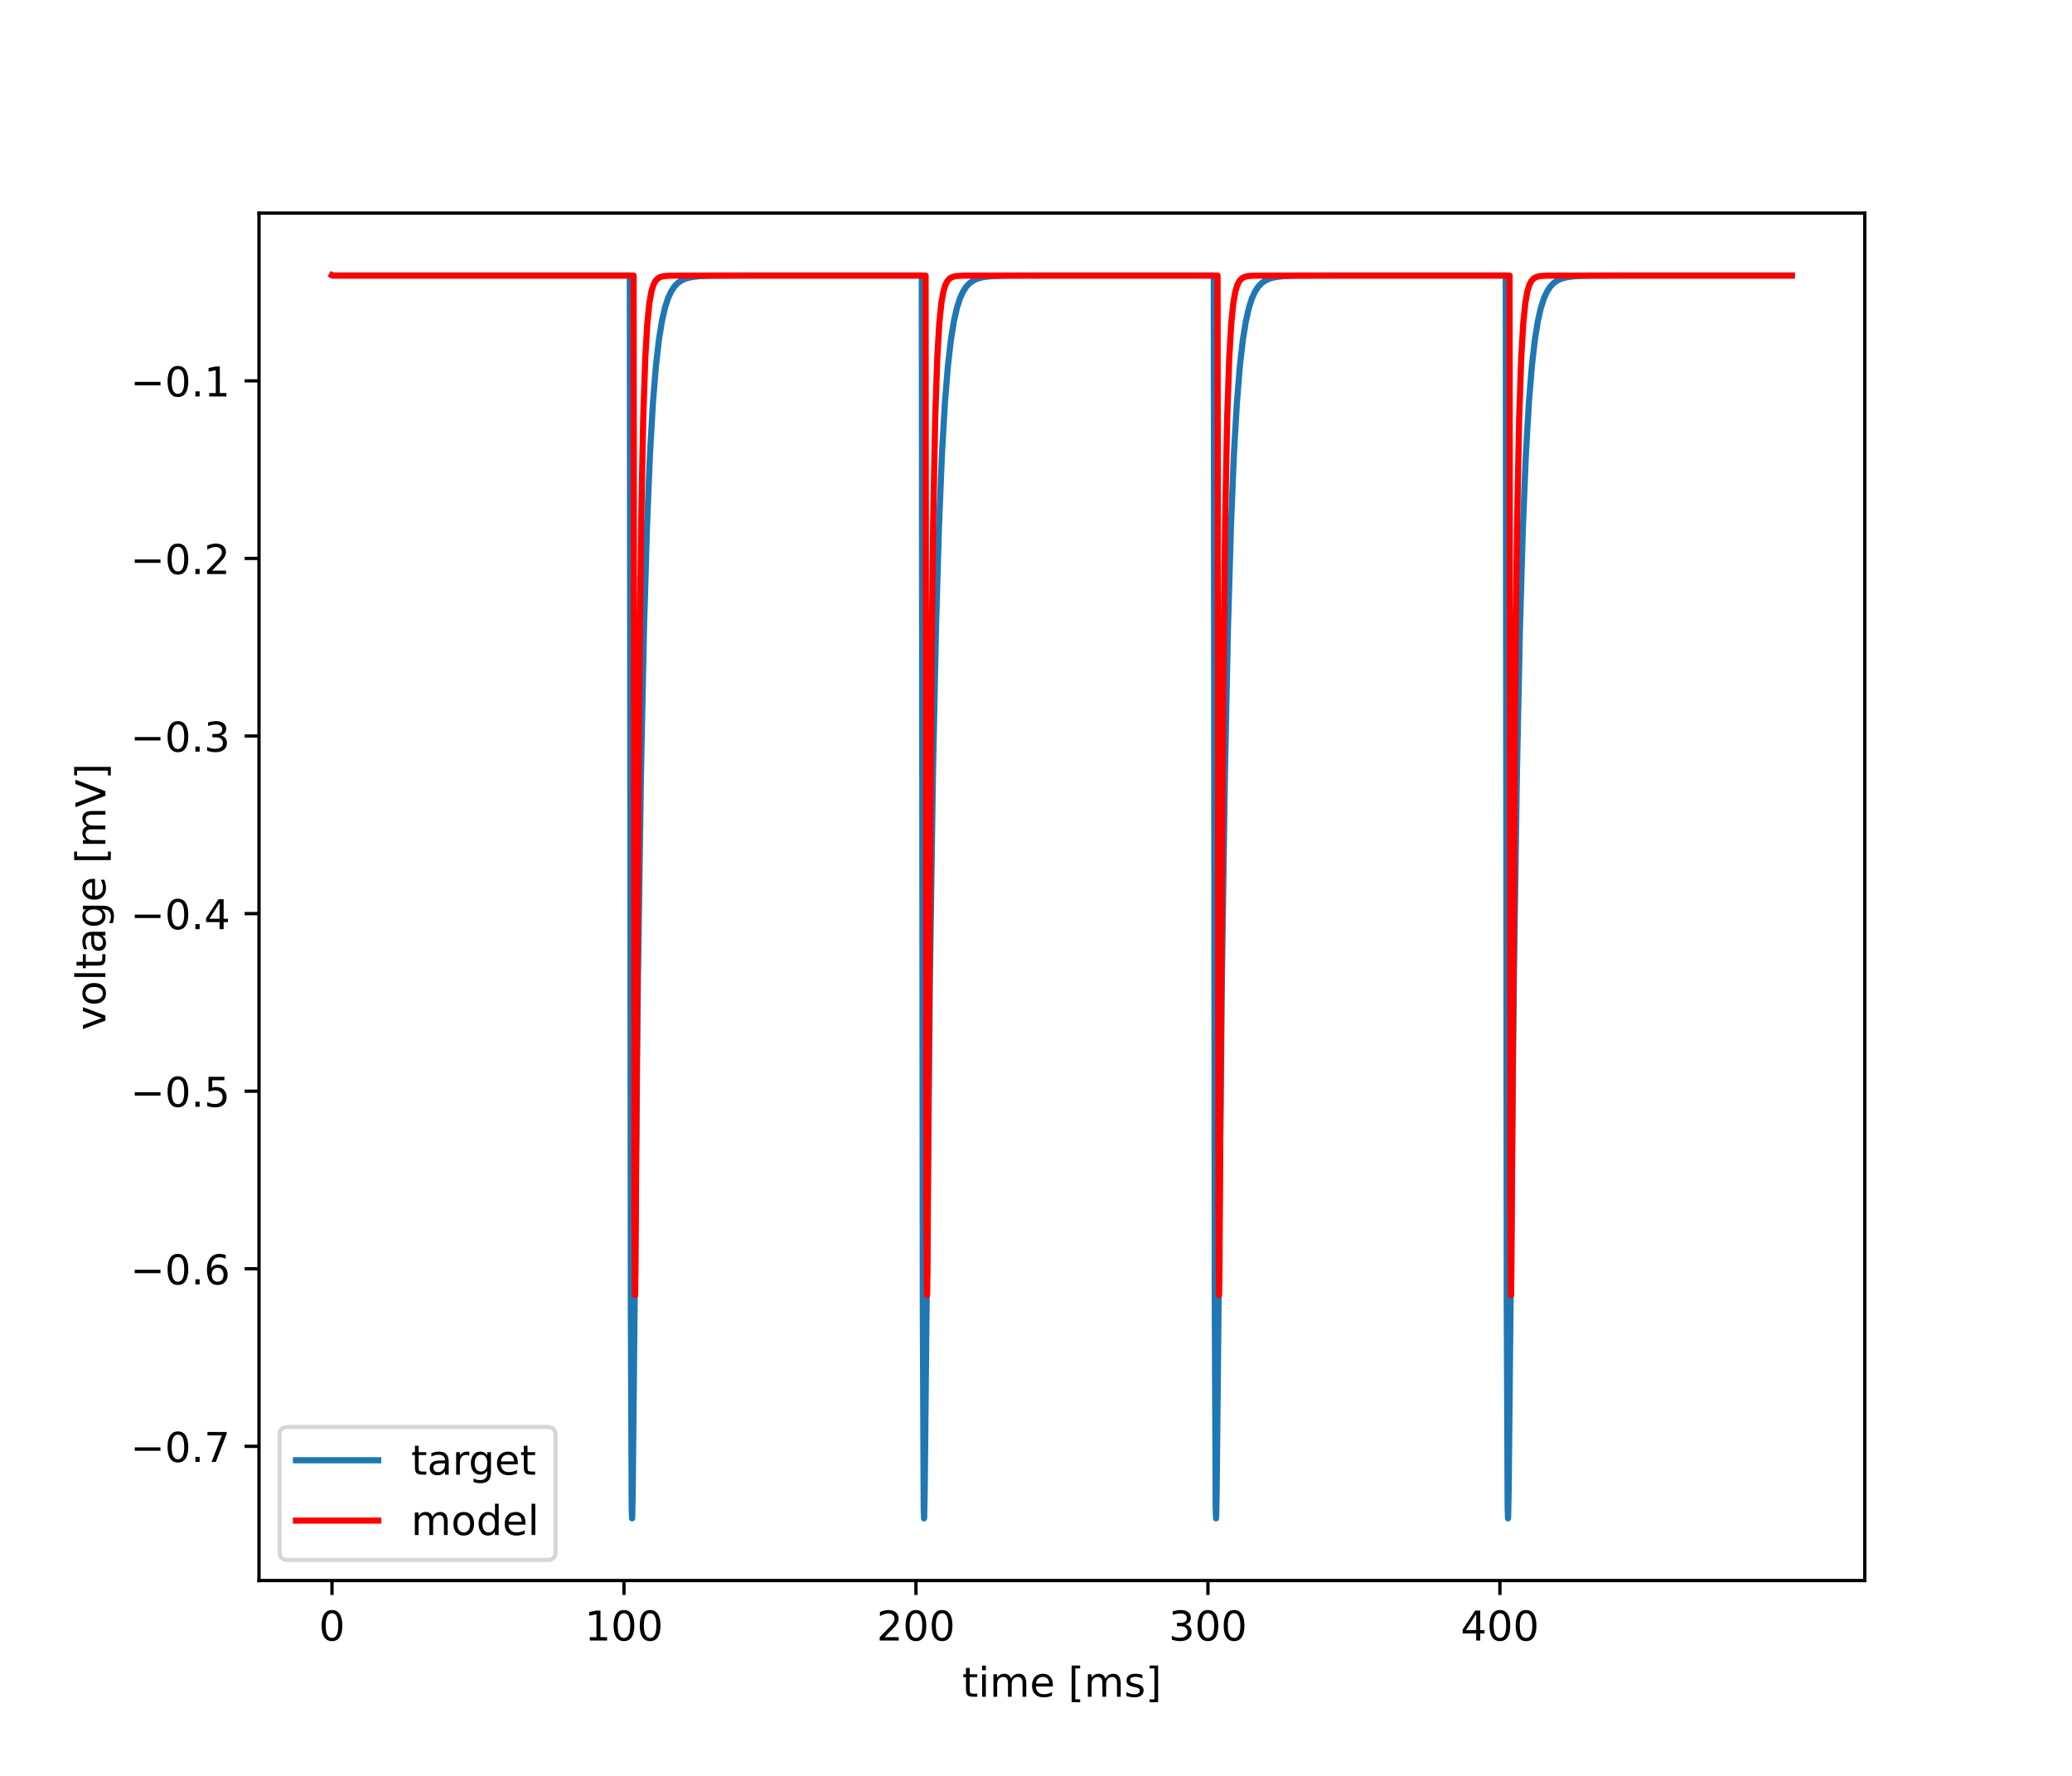
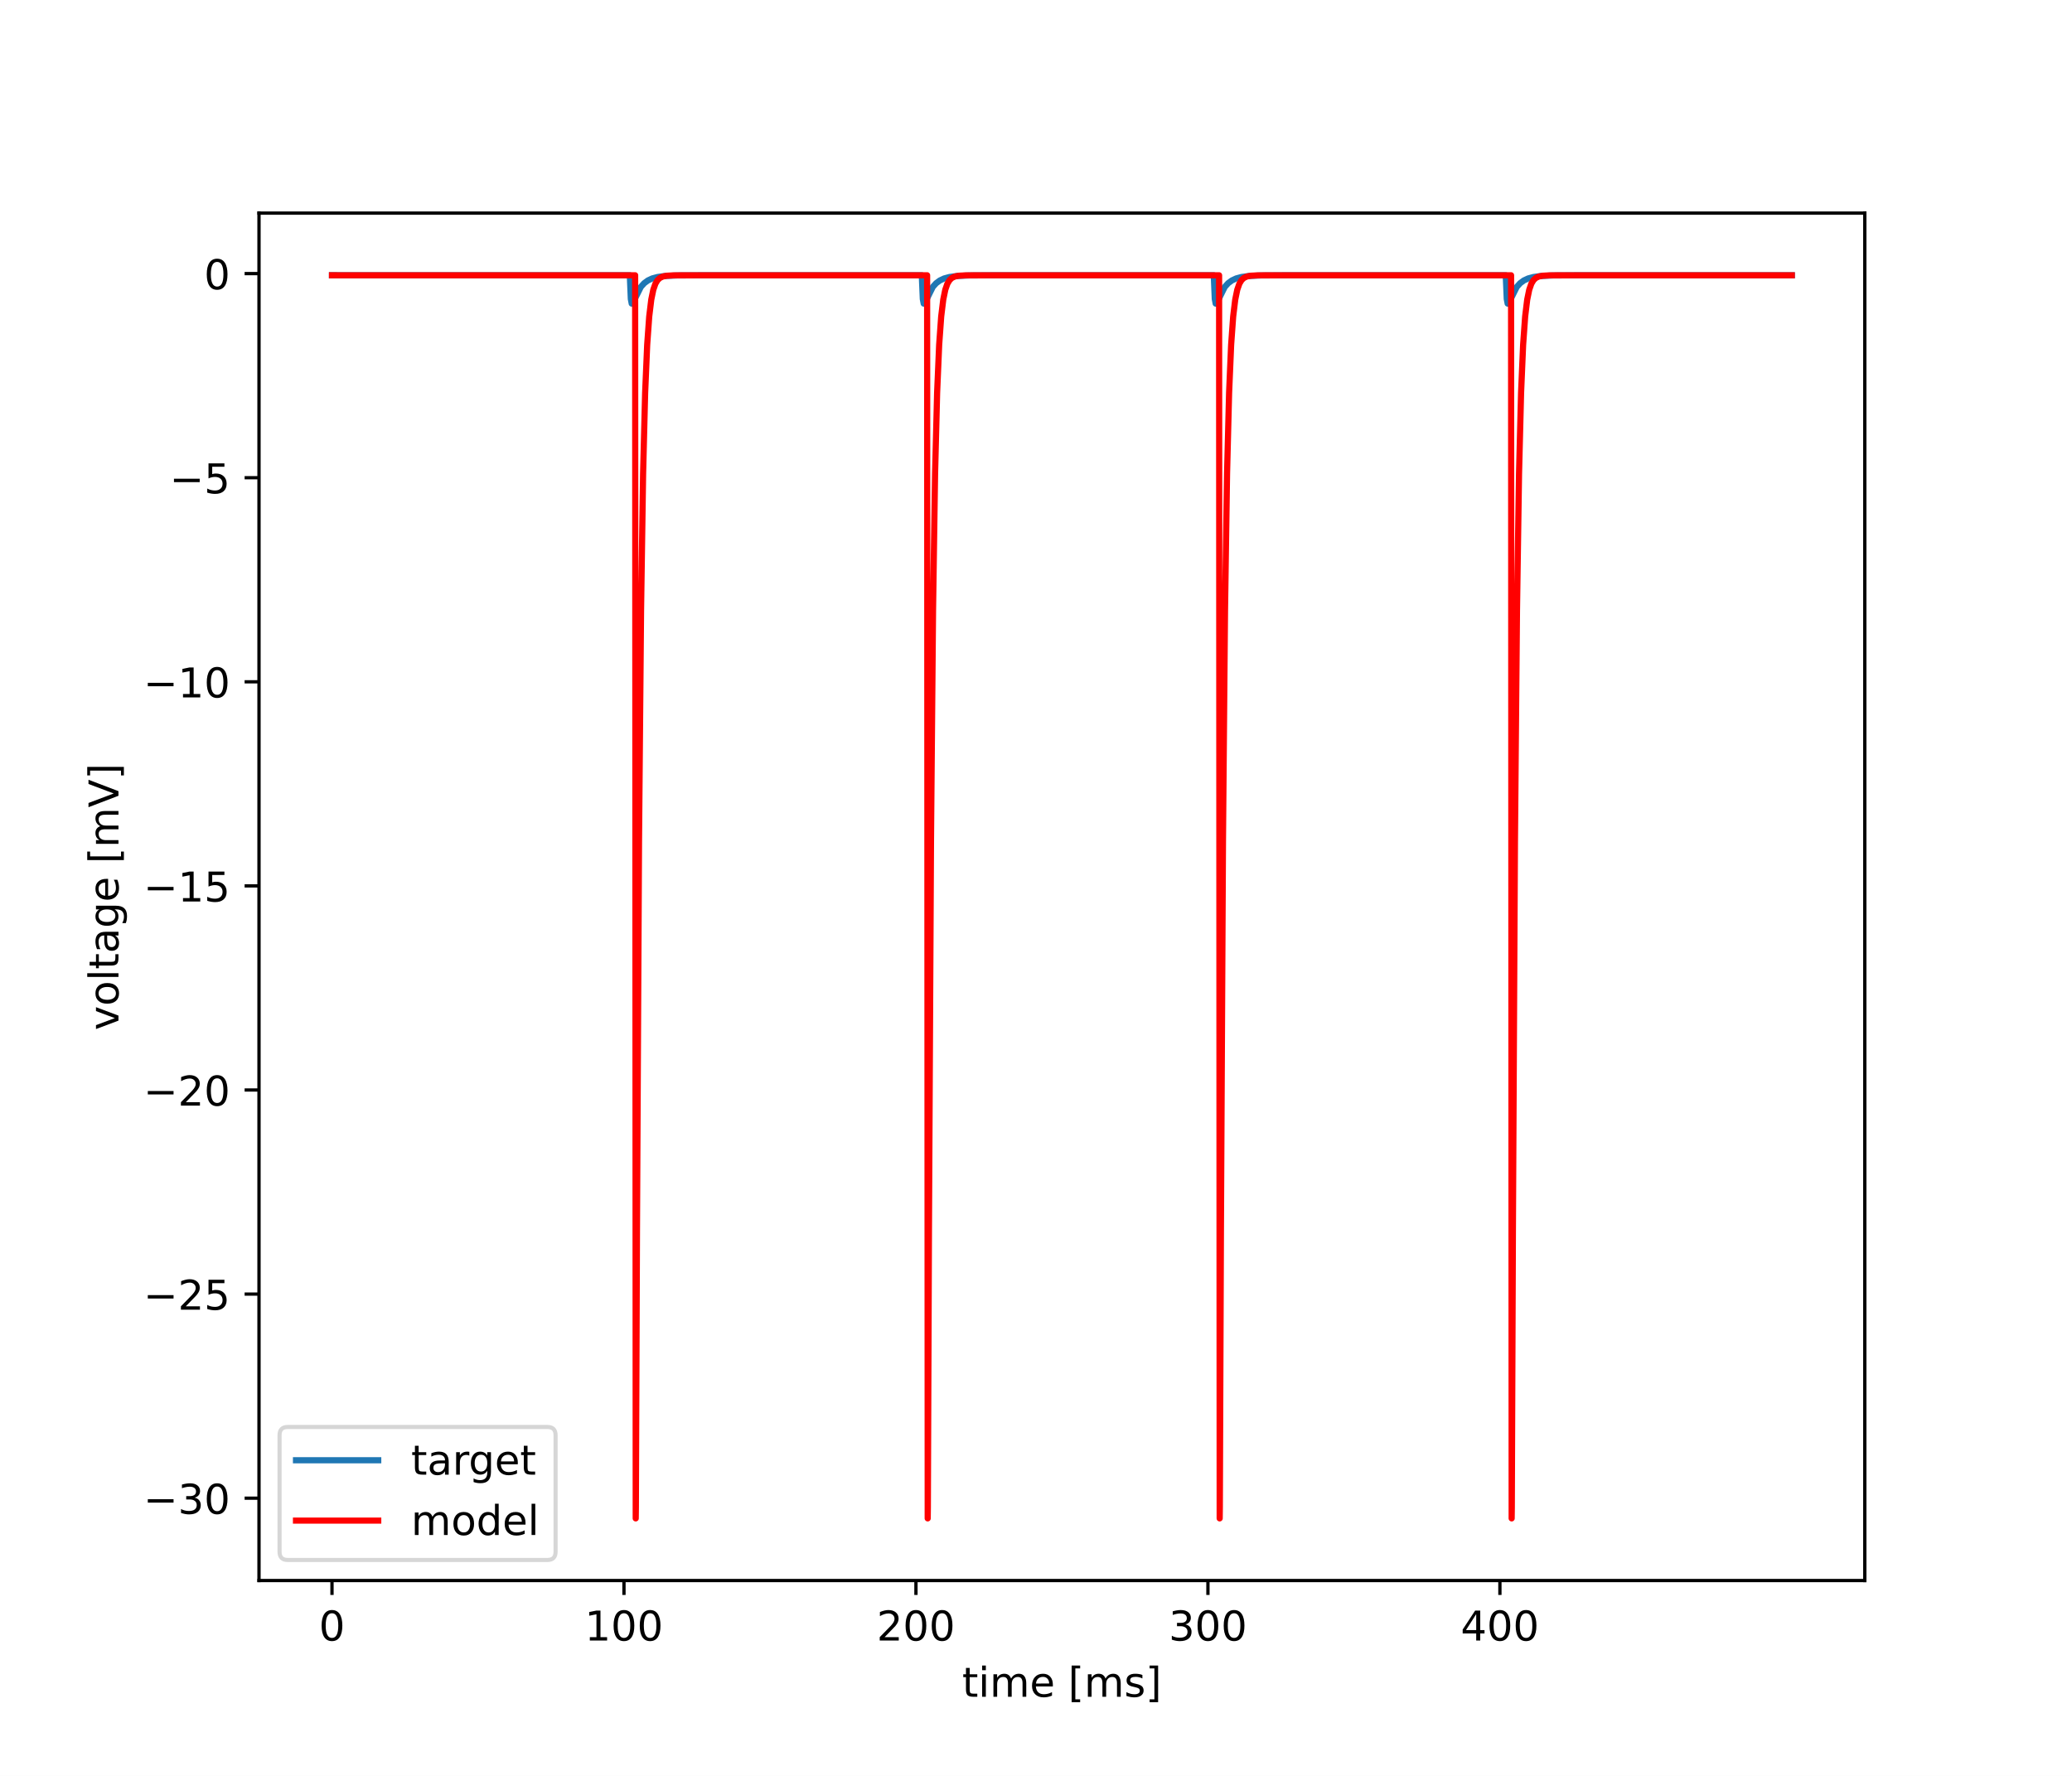
<svg xmlns="http://www.w3.org/2000/svg" xmlns:xlink="http://www.w3.org/1999/xlink" height="432pt" version="1.1" viewBox="0 0 504 432" width="504pt">
  <defs>
    <style type="text/css">
*{stroke-linecap:butt;stroke-linejoin:round;}
  </style>
  </defs>
  <g id="figure_1">
    <g id="patch_1">
      <path d="M 0 432  L 504 432  L 504 0  L 0 0  z " style="fill:#ffffff;" />
    </g>
    <g id="axes_1">
      <g id="patch_2">
        <path d="M 63 384.48  L 453.6 384.48  L 453.6 51.84  L 63 51.84  z " style="fill:#ffffff;" />
      </g>
      <g id="matplotlib.axis_1">
        <g id="xtick_1">
          <g id="line2d_1">
            <defs>
-               <path d="M 0 0  L 0 3.5  " id="m116a6a480e" style="stroke:#000000;stroke-width:0.8;" />
-             </defs>
-             <g>
-               <use style="stroke:#000000;stroke-width:0.8;" x="80.755" xlink:href="#m116a6a480e" y="384.48" />
+               <path d="M 0 0  L 0 3.5  " id="m60852a3cd2" style="stroke:#000000;stroke-width:0.8;" />
+             </defs>
+             <g>
+               <use style="stroke:#000000;stroke-width:0.8;" x="80.755" xlink:href="#m60852a3cd2" y="384.48" />
            </g>
          </g>
          <g id="text_1">
            <defs>
              <path d="M 31.781 66.406  Q 24.172 66.406 20.328 58.906  Q 16.5 51.422 16.5 36.375  Q 16.5 21.391 20.328 13.891  Q 24.172 6.391 31.781 6.391  Q 39.453 6.391 43.281 13.891  Q 47.125 21.391 47.125 36.375  Q 47.125 51.422 43.281 58.906  Q 39.453 66.406 31.781 66.406  z M 31.781 74.219  Q 44.047 74.219 50.516 64.516  Q 56.984 54.828 56.984 36.375  Q 56.984 17.969 50.516 8.266  Q 44.047 -1.422 31.781 -1.422  Q 19.531 -1.422 13.062 8.266  Q 6.594 17.969 6.594 36.375  Q 6.594 54.828 13.062 64.516  Q 19.531 74.219 31.781 74.219  z " id="DejaVuSans-48" />
            </defs>
            <g transform="translate(77.5733 399.0784)scale(0.1 -0.1)">
              <use xlink:href="#DejaVuSans-48" />
            </g>
          </g>
        </g>
        <g id="xtick_2">
          <g id="line2d_2">
            <g>
-               <use style="stroke:#000000;stroke-width:0.8;" x="151.776" xlink:href="#m116a6a480e" y="384.48" />
+               <use style="stroke:#000000;stroke-width:0.8;" x="151.776" xlink:href="#m60852a3cd2" y="384.48" />
            </g>
          </g>
          <g id="text_2">
            <defs>
              <path d="M 12.406 8.297  L 28.516 8.297  L 28.516 63.922  L 10.984 60.406  L 10.984 69.391  L 28.422 72.906  L 38.281 72.906  L 38.281 8.297  L 54.391 8.297  L 54.391 0  L 12.406 0  z " id="DejaVuSans-49" />
            </defs>
            <g transform="translate(142.2325 399.0784)scale(0.1 -0.1)">
              <use xlink:href="#DejaVuSans-49" />
              <use x="63.623" xlink:href="#DejaVuSans-48" />
              <use x="127.246" xlink:href="#DejaVuSans-48" />
            </g>
          </g>
        </g>
        <g id="xtick_3">
          <g id="line2d_3">
            <g>
-               <use style="stroke:#000000;stroke-width:0.8;" x="222.798" xlink:href="#m116a6a480e" y="384.48" />
+               <use style="stroke:#000000;stroke-width:0.8;" x="222.798" xlink:href="#m60852a3cd2" y="384.48" />
            </g>
          </g>
          <g id="text_3">
            <defs>
              <path d="M 19.188 8.297  L 53.609 8.297  L 53.609 0  L 7.328 0  L 7.328 8.297  Q 12.938 14.109 22.625 23.891  Q 32.328 33.688 34.812 36.531  Q 39.547 41.844 41.422 45.531  Q 43.312 49.219 43.312 52.781  Q 43.312 58.594 39.234 62.25  Q 35.156 65.922 28.609 65.922  Q 23.969 65.922 18.812 64.312  Q 13.672 62.703 7.812 59.422  L 7.812 69.391  Q 13.766 71.781 18.938 73  Q 24.125 74.219 28.422 74.219  Q 39.75 74.219 46.484 68.547  Q 53.219 62.891 53.219 53.422  Q 53.219 48.922 51.531 44.891  Q 49.859 40.875 45.406 35.406  Q 44.188 33.984 37.641 27.219  Q 31.109 20.453 19.188 8.297  z " id="DejaVuSans-50" />
            </defs>
            <g transform="translate(213.2543 399.0784)scale(0.1 -0.1)">
              <use xlink:href="#DejaVuSans-50" />
              <use x="63.623" xlink:href="#DejaVuSans-48" />
              <use x="127.246" xlink:href="#DejaVuSans-48" />
            </g>
          </g>
        </g>
        <g id="xtick_4">
          <g id="line2d_4">
            <g>
-               <use style="stroke:#000000;stroke-width:0.8;" x="293.82" xlink:href="#m116a6a480e" y="384.48" />
+               <use style="stroke:#000000;stroke-width:0.8;" x="293.82" xlink:href="#m60852a3cd2" y="384.48" />
            </g>
          </g>
          <g id="text_4">
            <defs>
              <path d="M 40.578 39.312  Q 47.656 37.797 51.625 33  Q 55.609 28.219 55.609 21.188  Q 55.609 10.406 48.188 4.484  Q 40.766 -1.422 27.094 -1.422  Q 22.516 -1.422 17.656 -0.516  Q 12.797 0.391 7.625 2.203  L 7.625 11.719  Q 11.719 9.328 16.594 8.109  Q 21.484 6.891 26.812 6.891  Q 36.078 6.891 40.938 10.547  Q 45.797 14.203 45.797 21.188  Q 45.797 27.641 41.281 31.266  Q 36.766 34.906 28.719 34.906  L 20.219 34.906  L 20.219 43.016  L 29.109 43.016  Q 36.375 43.016 40.234 45.922  Q 44.094 48.828 44.094 54.297  Q 44.094 59.906 40.109 62.906  Q 36.141 65.922 28.719 65.922  Q 24.656 65.922 20.016 65.031  Q 15.375 64.156 9.812 62.312  L 9.812 71.094  Q 15.438 72.656 20.344 73.438  Q 25.25 74.219 29.594 74.219  Q 40.828 74.219 47.359 69.109  Q 53.906 64.016 53.906 55.328  Q 53.906 49.266 50.438 45.094  Q 46.969 40.922 40.578 39.312  z " id="DejaVuSans-51" />
            </defs>
            <g transform="translate(284.276 399.0784)scale(0.1 -0.1)">
              <use xlink:href="#DejaVuSans-51" />
              <use x="63.623" xlink:href="#DejaVuSans-48" />
              <use x="127.246" xlink:href="#DejaVuSans-48" />
            </g>
          </g>
        </g>
        <g id="xtick_5">
          <g id="line2d_5">
            <g>
-               <use style="stroke:#000000;stroke-width:0.8;" x="364.841" xlink:href="#m116a6a480e" y="384.48" />
+               <use style="stroke:#000000;stroke-width:0.8;" x="364.841" xlink:href="#m60852a3cd2" y="384.48" />
            </g>
          </g>
          <g id="text_5">
            <defs>
              <path d="M 37.797 64.312  L 12.891 25.391  L 37.797 25.391  z M 35.203 72.906  L 47.609 72.906  L 47.609 25.391  L 58.016 25.391  L 58.016 17.188  L 47.609 17.188  L 47.609 0  L 37.797 0  L 37.797 17.188  L 4.891 17.188  L 4.891 26.703  z " id="DejaVuSans-52" />
            </defs>
            <g transform="translate(355.2977 399.0784)scale(0.1 -0.1)">
              <use xlink:href="#DejaVuSans-52" />
              <use x="63.623" xlink:href="#DejaVuSans-48" />
              <use x="127.246" xlink:href="#DejaVuSans-48" />
            </g>
          </g>
        </g>
        <g id="text_6">
          <defs>
            <path d="M 18.312 70.219  L 18.312 54.688  L 36.812 54.688  L 36.812 47.703  L 18.312 47.703  L 18.312 18.016  Q 18.312 11.328 20.141 9.422  Q 21.969 7.516 27.594 7.516  L 36.812 7.516  L 36.812 0  L 27.594 0  Q 17.188 0 13.234 3.875  Q 9.281 7.766 9.281 18.016  L 9.281 47.703  L 2.688 47.703  L 2.688 54.688  L 9.281 54.688  L 9.281 70.219  z " id="DejaVuSans-116" />
            <path d="M 9.422 54.688  L 18.406 54.688  L 18.406 0  L 9.422 0  z M 9.422 75.984  L 18.406 75.984  L 18.406 64.594  L 9.422 64.594  z " id="DejaVuSans-105" />
            <path d="M 52 44.188  Q 55.375 50.25 60.062 53.125  Q 64.75 56 71.094 56  Q 79.641 56 84.281 50.016  Q 88.922 44.047 88.922 33.016  L 88.922 0  L 79.891 0  L 79.891 32.719  Q 79.891 40.578 77.094 44.375  Q 74.312 48.188 68.609 48.188  Q 61.625 48.188 57.562 43.547  Q 53.516 38.922 53.516 30.906  L 53.516 0  L 44.484 0  L 44.484 32.719  Q 44.484 40.625 41.703 44.406  Q 38.922 48.188 33.109 48.188  Q 26.219 48.188 22.156 43.531  Q 18.109 38.875 18.109 30.906  L 18.109 0  L 9.078 0  L 9.078 54.688  L 18.109 54.688  L 18.109 46.188  Q 21.188 51.219 25.484 53.609  Q 29.781 56 35.688 56  Q 41.656 56 45.828 52.969  Q 50 49.953 52 44.188  z " id="DejaVuSans-109" />
            <path d="M 56.203 29.594  L 56.203 25.203  L 14.891 25.203  Q 15.484 15.922 20.484 11.062  Q 25.484 6.203 34.422 6.203  Q 39.594 6.203 44.453 7.469  Q 49.312 8.734 54.109 11.281  L 54.109 2.781  Q 49.266 0.734 44.188 -0.344  Q 39.109 -1.422 33.891 -1.422  Q 20.797 -1.422 13.156 6.188  Q 5.516 13.812 5.516 26.812  Q 5.516 40.234 12.766 48.109  Q 20.016 56 32.328 56  Q 43.359 56 49.781 48.891  Q 56.203 41.797 56.203 29.594  z M 47.219 32.234  Q 47.125 39.594 43.094 43.984  Q 39.062 48.391 32.422 48.391  Q 24.906 48.391 20.391 44.141  Q 15.875 39.891 15.188 32.172  z " id="DejaVuSans-101" />
            <path id="DejaVuSans-32" />
            <path d="M 8.594 75.984  L 29.297 75.984  L 29.297 69  L 17.578 69  L 17.578 -6.203  L 29.297 -6.203  L 29.297 -13.188  L 8.594 -13.188  z " id="DejaVuSans-91" />
            <path d="M 44.281 53.078  L 44.281 44.578  Q 40.484 46.531 36.375 47.5  Q 32.281 48.484 27.875 48.484  Q 21.188 48.484 17.844 46.438  Q 14.5 44.391 14.5 40.281  Q 14.5 37.156 16.891 35.375  Q 19.281 33.594 26.516 31.984  L 29.594 31.297  Q 39.156 29.25 43.188 25.516  Q 47.219 21.781 47.219 15.094  Q 47.219 7.469 41.188 3.016  Q 35.156 -1.422 24.609 -1.422  Q 20.219 -1.422 15.453 -0.562  Q 10.688 0.297 5.422 2  L 5.422 11.281  Q 10.406 8.688 15.234 7.391  Q 20.062 6.109 24.812 6.109  Q 31.156 6.109 34.562 8.281  Q 37.984 10.453 37.984 14.406  Q 37.984 18.062 35.516 20.016  Q 33.062 21.969 24.703 23.781  L 21.578 24.516  Q 13.234 26.266 9.516 29.906  Q 5.812 33.547 5.812 39.891  Q 5.812 47.609 11.281 51.797  Q 16.75 56 26.812 56  Q 31.781 56 36.172 55.266  Q 40.578 54.547 44.281 53.078  z " id="DejaVuSans-115" />
            <path d="M 30.422 75.984  L 30.422 -13.188  L 9.719 -13.188  L 9.719 -6.203  L 21.391 -6.203  L 21.391 69  L 9.719 69  L 9.719 75.984  z " id="DejaVuSans-93" />
          </defs>
          <g transform="translate(234.0383 412.7566)scale(0.1 -0.1)">
            <use xlink:href="#DejaVuSans-116" />
            <use x="39.209" xlink:href="#DejaVuSans-105" />
            <use x="66.992" xlink:href="#DejaVuSans-109" />
            <use x="164.404" xlink:href="#DejaVuSans-101" />
            <use x="225.928" xlink:href="#DejaVuSans-32" />
            <use x="257.715" xlink:href="#DejaVuSans-91" />
            <use x="296.729" xlink:href="#DejaVuSans-109" />
            <use x="394.141" xlink:href="#DejaVuSans-115" />
            <use x="446.24" xlink:href="#DejaVuSans-93" />
          </g>
        </g>
      </g>
      <g id="matplotlib.axis_2">
        <g id="ytick_1">
          <g id="line2d_6">
            <defs>
-               <path d="M 0 0  L -3.5 0  " id="m032829920d" style="stroke:#000000;stroke-width:0.8;" />
-             </defs>
-             <g>
-               <use style="stroke:#000000;stroke-width:0.8;" x="63" xlink:href="#m032829920d" y="351.833" />
+               <path d="M 0 0  L -3.5 0  " id="m64b418e3e0" style="stroke:#000000;stroke-width:0.8;" />
+             </defs>
+             <g>
+               <use style="stroke:#000000;stroke-width:0.8;" x="63" xlink:href="#m64b418e3e0" y="364.449" />
            </g>
          </g>
          <g id="text_7">
            <defs>
              <path d="M 10.594 35.5  L 73.188 35.5  L 73.188 27.203  L 10.594 27.203  z " id="DejaVuSans-8722" />
-               <path d="M 10.688 12.406  L 21 12.406  L 21 0  L 10.688 0  z " id="DejaVuSans-46" />
-               <path d="M 8.203 72.906  L 55.078 72.906  L 55.078 68.703  L 28.609 0  L 18.312 0  L 43.219 64.594  L 8.203 64.594  z " id="DejaVuSans-55" />
-             </defs>
-             <g transform="translate(31.71719 355.6318)scale(0.1 -0.1)">
-               <use xlink:href="#DejaVuSans-8722" />
-               <use x="83.789" xlink:href="#DejaVuSans-48" />
-               <use x="147.412" xlink:href="#DejaVuSans-46" />
-               <use x="179.199" xlink:href="#DejaVuSans-55" />
+             </defs>
+             <g transform="translate(34.89531 368.2479)scale(0.1 -0.1)">
+               <use xlink:href="#DejaVuSans-8722" />
+               <use x="83.789" xlink:href="#DejaVuSans-51" />
+               <use x="147.412" xlink:href="#DejaVuSans-48" />
            </g>
          </g>
        </g>
        <g id="ytick_2">
          <g id="line2d_7">
            <g>
-               <use style="stroke:#000000;stroke-width:0.8;" x="63" xlink:href="#m032829920d" y="308.635" />
+               <use style="stroke:#000000;stroke-width:0.8;" x="63" xlink:href="#m64b418e3e0" y="314.8" />
            </g>
          </g>
          <g id="text_8">
            <defs>
-               <path d="M 33.016 40.375  Q 26.375 40.375 22.484 35.828  Q 18.609 31.297 18.609 23.391  Q 18.609 15.531 22.484 10.953  Q 26.375 6.391 33.016 6.391  Q 39.656 6.391 43.531 10.953  Q 47.406 15.531 47.406 23.391  Q 47.406 31.297 43.531 35.828  Q 39.656 40.375 33.016 40.375  z M 52.594 71.297  L 52.594 62.312  Q 48.875 64.062 45.094 64.984  Q 41.312 65.922 37.594 65.922  Q 27.828 65.922 22.672 59.328  Q 17.531 52.734 16.797 39.406  Q 19.672 43.656 24.016 45.922  Q 28.375 48.188 33.594 48.188  Q 44.578 48.188 50.953 41.516  Q 57.328 34.859 57.328 23.391  Q 57.328 12.156 50.688 5.359  Q 44.047 -1.422 33.016 -1.422  Q 20.359 -1.422 13.672 8.266  Q 6.984 17.969 6.984 36.375  Q 6.984 53.656 15.188 63.938  Q 23.391 74.219 37.203 74.219  Q 40.922 74.219 44.703 73.484  Q 48.484 72.75 52.594 71.297  z " id="DejaVuSans-54" />
-             </defs>
-             <g transform="translate(31.71719 312.4343)scale(0.1 -0.1)">
-               <use xlink:href="#DejaVuSans-8722" />
-               <use x="83.789" xlink:href="#DejaVuSans-48" />
-               <use x="147.412" xlink:href="#DejaVuSans-46" />
-               <use x="179.199" xlink:href="#DejaVuSans-54" />
+               <path d="M 10.797 72.906  L 49.516 72.906  L 49.516 64.594  L 19.828 64.594  L 19.828 46.734  Q 21.969 47.469 24.109 47.828  Q 26.266 48.188 28.422 48.188  Q 40.625 48.188 47.75 41.5  Q 54.891 34.812 54.891 23.391  Q 54.891 11.625 47.562 5.094  Q 40.234 -1.422 26.906 -1.422  Q 22.312 -1.422 17.547 -0.641  Q 12.797 0.141 7.719 1.703  L 7.719 11.625  Q 12.109 9.234 16.797 8.062  Q 21.484 6.891 26.703 6.891  Q 35.156 6.891 40.078 11.328  Q 45.016 15.766 45.016 23.391  Q 45.016 31 40.078 35.438  Q 35.156 39.891 26.703 39.891  Q 22.75 39.891 18.812 39.016  Q 14.891 38.141 10.797 36.281  z " id="DejaVuSans-53" />
+             </defs>
+             <g transform="translate(34.89531 318.5994)scale(0.1 -0.1)">
+               <use xlink:href="#DejaVuSans-8722" />
+               <use x="83.789" xlink:href="#DejaVuSans-50" />
+               <use x="147.412" xlink:href="#DejaVuSans-53" />
            </g>
          </g>
        </g>
        <g id="ytick_3">
          <g id="line2d_8">
            <g>
-               <use style="stroke:#000000;stroke-width:0.8;" x="63" xlink:href="#m032829920d" y="265.438" />
+               <use style="stroke:#000000;stroke-width:0.8;" x="63" xlink:href="#m64b418e3e0" y="265.152" />
            </g>
          </g>
          <g id="text_9">
-             <defs>
-               <path d="M 10.797 72.906  L 49.516 72.906  L 49.516 64.594  L 19.828 64.594  L 19.828 46.734  Q 21.969 47.469 24.109 47.828  Q 26.266 48.188 28.422 48.188  Q 40.625 48.188 47.75 41.5  Q 54.891 34.812 54.891 23.391  Q 54.891 11.625 47.562 5.094  Q 40.234 -1.422 26.906 -1.422  Q 22.312 -1.422 17.547 -0.641  Q 12.797 0.141 7.719 1.703  L 7.719 11.625  Q 12.109 9.234 16.797 8.062  Q 21.484 6.891 26.703 6.891  Q 35.156 6.891 40.078 11.328  Q 45.016 15.766 45.016 23.391  Q 45.016 31 40.078 35.438  Q 35.156 39.891 26.703 39.891  Q 22.75 39.891 18.812 39.016  Q 14.891 38.141 10.797 36.281  z " id="DejaVuSans-53" />
-             </defs>
-             <g transform="translate(31.71719 269.2368)scale(0.1 -0.1)">
-               <use xlink:href="#DejaVuSans-8722" />
-               <use x="83.789" xlink:href="#DejaVuSans-48" />
-               <use x="147.412" xlink:href="#DejaVuSans-46" />
-               <use x="179.199" xlink:href="#DejaVuSans-53" />
+             <g transform="translate(34.89531 268.9508)scale(0.1 -0.1)">
+               <use xlink:href="#DejaVuSans-8722" />
+               <use x="83.789" xlink:href="#DejaVuSans-50" />
+               <use x="147.412" xlink:href="#DejaVuSans-48" />
            </g>
          </g>
        </g>
        <g id="ytick_4">
          <g id="line2d_9">
            <g>
-               <use style="stroke:#000000;stroke-width:0.8;" x="63" xlink:href="#m032829920d" y="222.24" />
+               <use style="stroke:#000000;stroke-width:0.8;" x="63" xlink:href="#m64b418e3e0" y="215.503" />
            </g>
          </g>
          <g id="text_10">
-             <g transform="translate(31.71719 226.0393)scale(0.1 -0.1)">
-               <use xlink:href="#DejaVuSans-8722" />
-               <use x="83.789" xlink:href="#DejaVuSans-48" />
-               <use x="147.412" xlink:href="#DejaVuSans-46" />
-               <use x="179.199" xlink:href="#DejaVuSans-52" />
+             <g transform="translate(34.89531 219.3023)scale(0.1 -0.1)">
+               <use xlink:href="#DejaVuSans-8722" />
+               <use x="83.789" xlink:href="#DejaVuSans-49" />
+               <use x="147.412" xlink:href="#DejaVuSans-53" />
            </g>
          </g>
        </g>
        <g id="ytick_5">
          <g id="line2d_10">
            <g>
-               <use style="stroke:#000000;stroke-width:0.8;" x="63" xlink:href="#m032829920d" y="179.043" />
+               <use style="stroke:#000000;stroke-width:0.8;" x="63" xlink:href="#m64b418e3e0" y="165.855" />
            </g>
          </g>
          <g id="text_11">
-             <g transform="translate(31.71719 182.8418)scale(0.1 -0.1)">
-               <use xlink:href="#DejaVuSans-8722" />
-               <use x="83.789" xlink:href="#DejaVuSans-48" />
-               <use x="147.412" xlink:href="#DejaVuSans-46" />
-               <use x="179.199" xlink:href="#DejaVuSans-51" />
+             <g transform="translate(34.89531 169.6538)scale(0.1 -0.1)">
+               <use xlink:href="#DejaVuSans-8722" />
+               <use x="83.789" xlink:href="#DejaVuSans-49" />
+               <use x="147.412" xlink:href="#DejaVuSans-48" />
            </g>
          </g>
        </g>
        <g id="ytick_6">
          <g id="line2d_11">
            <g>
-               <use style="stroke:#000000;stroke-width:0.8;" x="63" xlink:href="#m032829920d" y="135.845" />
+               <use style="stroke:#000000;stroke-width:0.8;" x="63" xlink:href="#m64b418e3e0" y="116.206" />
            </g>
          </g>
          <g id="text_12">
-             <g transform="translate(31.71719 139.6443)scale(0.1 -0.1)">
-               <use xlink:href="#DejaVuSans-8722" />
-               <use x="83.789" xlink:href="#DejaVuSans-48" />
-               <use x="147.412" xlink:href="#DejaVuSans-46" />
-               <use x="179.199" xlink:href="#DejaVuSans-50" />
+             <g transform="translate(41.25781 120.0052)scale(0.1 -0.1)">
+               <use xlink:href="#DejaVuSans-8722" />
+               <use x="83.789" xlink:href="#DejaVuSans-53" />
            </g>
          </g>
        </g>
        <g id="ytick_7">
          <g id="line2d_12">
            <g>
-               <use style="stroke:#000000;stroke-width:0.8;" x="63" xlink:href="#m032829920d" y="92.648" />
+               <use style="stroke:#000000;stroke-width:0.8;" x="63" xlink:href="#m64b418e3e0" y="66.558" />
            </g>
          </g>
          <g id="text_13">
-             <g transform="translate(31.71719 96.44679)scale(0.1 -0.1)">
-               <use xlink:href="#DejaVuSans-8722" />
-               <use x="83.789" xlink:href="#DejaVuSans-48" />
-               <use x="147.412" xlink:href="#DejaVuSans-46" />
-               <use x="179.199" xlink:href="#DejaVuSans-49" />
+             <g transform="translate(49.6375 70.35672)scale(0.1 -0.1)">
+               <use xlink:href="#DejaVuSans-48" />
            </g>
          </g>
        </g>
        <g id="text_14">
          <defs>
            <path d="M 2.984 54.688  L 12.5 54.688  L 29.594 8.797  L 46.688 54.688  L 56.203 54.688  L 35.688 0  L 23.484 0  z " id="DejaVuSans-118" />
            <path d="M 30.609 48.391  Q 23.391 48.391 19.188 42.75  Q 14.984 37.109 14.984 27.297  Q 14.984 17.484 19.156 11.844  Q 23.344 6.203 30.609 6.203  Q 37.797 6.203 41.984 11.859  Q 46.188 17.531 46.188 27.297  Q 46.188 37.016 41.984 42.703  Q 37.797 48.391 30.609 48.391  z M 30.609 56  Q 42.328 56 49.016 48.375  Q 55.719 40.766 55.719 27.297  Q 55.719 13.875 49.016 6.219  Q 42.328 -1.422 30.609 -1.422  Q 18.844 -1.422 12.172 6.219  Q 5.516 13.875 5.516 27.297  Q 5.516 40.766 12.172 48.375  Q 18.844 56 30.609 56  z " id="DejaVuSans-111" />
            <path d="M 9.422 75.984  L 18.406 75.984  L 18.406 0  L 9.422 0  z " id="DejaVuSans-108" />
            <path d="M 34.281 27.484  Q 23.391 27.484 19.188 25  Q 14.984 22.516 14.984 16.5  Q 14.984 11.719 18.141 8.906  Q 21.297 6.109 26.703 6.109  Q 34.188 6.109 38.703 11.406  Q 43.219 16.703 43.219 25.484  L 43.219 27.484  z M 52.203 31.203  L 52.203 0  L 43.219 0  L 43.219 8.297  Q 40.141 3.328 35.547 0.953  Q 30.953 -1.422 24.312 -1.422  Q 15.922 -1.422 10.953 3.297  Q 6 8.016 6 15.922  Q 6 25.141 12.172 29.828  Q 18.359 34.516 30.609 34.516  L 43.219 34.516  L 43.219 35.406  Q 43.219 41.609 39.141 45  Q 35.062 48.391 27.688 48.391  Q 23 48.391 18.547 47.266  Q 14.109 46.141 10.016 43.891  L 10.016 52.203  Q 14.938 54.109 19.578 55.047  Q 24.219 56 28.609 56  Q 40.484 56 46.344 49.844  Q 52.203 43.703 52.203 31.203  z " id="DejaVuSans-97" />
            <path d="M 45.406 27.984  Q 45.406 37.75 41.375 43.109  Q 37.359 48.484 30.078 48.484  Q 22.859 48.484 18.828 43.109  Q 14.797 37.75 14.797 27.984  Q 14.797 18.266 18.828 12.891  Q 22.859 7.516 30.078 7.516  Q 37.359 7.516 41.375 12.891  Q 45.406 18.266 45.406 27.984  z M 54.391 6.781  Q 54.391 -7.172 48.188 -13.984  Q 42 -20.797 29.203 -20.797  Q 24.469 -20.797 20.266 -20.094  Q 16.062 -19.391 12.109 -17.922  L 12.109 -9.188  Q 16.062 -11.328 19.922 -12.344  Q 23.781 -13.375 27.781 -13.375  Q 36.625 -13.375 41.016 -8.766  Q 45.406 -4.156 45.406 5.172  L 45.406 9.625  Q 42.625 4.781 38.281 2.391  Q 33.938 0 27.875 0  Q 17.828 0 11.672 7.656  Q 5.516 15.328 5.516 27.984  Q 5.516 40.672 11.672 48.328  Q 17.828 56 27.875 56  Q 33.938 56 38.281 53.609  Q 42.625 51.219 45.406 46.391  L 45.406 54.688  L 54.391 54.688  z " id="DejaVuSans-103" />
            <path d="M 28.609 0  L 0.781 72.906  L 11.078 72.906  L 34.188 11.531  L 57.328 72.906  L 67.578 72.906  L 39.797 0  z " id="DejaVuSans-86" />
          </defs>
-           <g transform="translate(25.6375 250.6241)rotate(-90)scale(0.1 -0.1)">
+           <g transform="translate(28.81563 250.6241)rotate(-90)scale(0.1 -0.1)">
            <use xlink:href="#DejaVuSans-118" />
            <use x="59.18" xlink:href="#DejaVuSans-111" />
            <use x="120.361" xlink:href="#DejaVuSans-108" />
            <use x="148.145" xlink:href="#DejaVuSans-116" />
            <use x="187.354" xlink:href="#DejaVuSans-97" />
            <use x="248.633" xlink:href="#DejaVuSans-103" />
            <use x="312.109" xlink:href="#DejaVuSans-101" />
            <use x="373.633" xlink:href="#DejaVuSans-32" />
            <use x="405.42" xlink:href="#DejaVuSans-91" />
            <use x="444.434" xlink:href="#DejaVuSans-109" />
            <use x="541.846" xlink:href="#DejaVuSans-86" />
            <use x="610.254" xlink:href="#DejaVuSans-93" />
          </g>
        </g>
      </g>
      <g id="line2d_13">
-         <path clip-path="url(#p6c16b49e8f)" d="M 80.755 66.96  L 80.879 67.03  L 153.197 67.03  L 153.445 317.987  L 153.658 366.675  L 153.747 369.36  L 153.783 368.853  L 153.907 362.442  L 154.262 327.276  L 155.185 237.62  L 155.913 188.276  L 156.641 153.187  L 157.369 128.252  L 158.097 110.533  L 158.825 97.942  L 159.553 88.996  L 160.281 82.638  L 161.009 78.121  L 161.737 74.911  L 162.483 72.583  L 163.246 70.911  L 164.028 69.719  L 164.862 68.848  L 165.768 68.218  L 166.833 67.751  L 168.165 67.416  L 170.047 67.189  L 173.278 67.065  L 183.257 67.03  L 224.218 67.03  L 224.467 317.987  L 224.68 366.675  L 224.769 369.36  L 224.804 368.853  L 224.929 362.442  L 225.284 327.276  L 226.207 237.62  L 226.935 188.276  L 227.663 153.187  L 228.391 128.252  L 229.119 110.533  L 229.847 97.942  L 230.575 88.996  L 231.303 82.638  L 232.031 78.121  L 232.759 74.911  L 233.505 72.583  L 234.268 70.911  L 235.049 69.719  L 235.884 68.848  L 236.789 68.218  L 237.855 67.751  L 239.186 67.416  L 241.068 67.189  L 244.3 67.065  L 254.278 67.03  L 295.24 67.03  L 295.489 317.987  L 295.702 366.675  L 295.791 369.36  L 295.826 368.853  L 295.95 362.442  L 296.306 327.276  L 297.229 237.62  L 297.957 188.276  L 298.685 153.187  L 299.413 128.252  L 300.141 110.533  L 300.869 97.942  L 301.597 88.996  L 302.325 82.638  L 303.053 78.121  L 303.781 74.911  L 304.526 72.583  L 305.29 70.911  L 306.071 69.719  L 306.905 68.848  L 307.811 68.218  L 308.876 67.751  L 310.208 67.416  L 312.09 67.189  L 315.322 67.065  L 325.3 67.03  L 366.262 67.03  L 366.51 317.987  L 366.724 366.675  L 366.812 369.36  L 366.848 368.853  L 366.972 362.442  L 367.327 327.276  L 368.251 237.62  L 368.978 188.276  L 369.706 153.187  L 370.434 128.252  L 371.162 110.533  L 371.89 97.942  L 372.618 88.996  L 373.346 82.638  L 374.074 78.121  L 374.802 74.911  L 375.548 72.583  L 376.311 70.911  L 377.093 69.719  L 377.927 68.848  L 378.833 68.218  L 379.898 67.751  L 381.23 67.416  L 383.112 67.189  L 386.343 67.065  L 396.322 67.03  L 435.845 67.03  L 435.845 67.03  " style="fill:none;stroke:#1f77b4;stroke-linecap:square;stroke-width:1.5;" />
+         <path clip-path="url(#p4eb4c987ef)" d="M 80.755 66.96  L 81.997 66.962  L 153.197 66.962  L 153.445 72.73  L 153.658 73.849  L 153.8 73.888  L 153.996 73.582  L 155.878 69.796  L 156.695 68.893  L 157.6 68.224  L 158.648 67.734  L 159.944 67.382  L 161.737 67.143  L 164.631 67.008  L 171.804 66.963  L 224.218 66.962  L 224.467 72.73  L 224.68 73.849  L 224.822 73.888  L 225.017 73.582  L 226.9 69.796  L 227.716 68.893  L 228.622 68.224  L 229.669 67.734  L 230.966 67.382  L 232.759 67.143  L 235.653 67.008  L 242.826 66.963  L 295.24 66.962  L 295.489 72.73  L 295.702 73.849  L 295.844 73.888  L 296.039 73.582  L 297.921 69.796  L 298.738 68.893  L 299.644 68.224  L 300.691 67.734  L 301.987 67.382  L 303.781 67.143  L 306.675 67.008  L 313.848 66.963  L 366.262 66.962  L 366.51 72.73  L 366.724 73.849  L 366.866 73.888  L 367.061 73.582  L 368.943 69.796  L 369.76 68.893  L 370.665 68.224  L 371.713 67.734  L 373.009 67.382  L 374.802 67.143  L 377.696 67.008  L 384.87 66.963  L 435.845 66.962  L 435.845 66.962  " style="fill:none;stroke:#1f77b4;stroke-linecap:square;stroke-width:1.5;" />
      </g>
      <g id="line2d_14">
-         <path clip-path="url(#p6c16b49e8f)" d="M 80.755 66.96  L 80.879 67.03  L 154.12 67.03  L 154.333 292.298  L 154.475 315.068  L 154.493 314.881  L 154.582 308.28  L 154.866 260.913  L 155.469 169.966  L 155.967 126.733  L 156.464 101.602  L 156.961 87.047  L 157.458 78.619  L 157.955 73.739  L 158.452 70.914  L 158.949 69.278  L 159.464 68.306  L 160.015 67.727  L 160.654 67.375  L 161.542 67.16  L 163.069 67.054  L 168.182 67.03  L 225.142 67.03  L 225.355 292.298  L 225.497 315.068  L 225.515 314.881  L 225.603 308.28  L 225.887 260.913  L 226.491 169.966  L 226.988 126.733  L 227.485 101.602  L 227.983 87.047  L 228.48 78.619  L 228.977 73.739  L 229.474 70.914  L 229.971 69.278  L 230.486 68.306  L 231.037 67.727  L 231.676 67.375  L 232.564 67.16  L 234.09 67.054  L 239.204 67.03  L 296.163 67.03  L 296.377 292.298  L 296.519 315.068  L 296.536 314.881  L 296.625 308.28  L 296.909 260.913  L 297.513 169.966  L 298.01 126.733  L 298.507 101.602  L 299.004 87.047  L 299.501 78.619  L 299.999 73.739  L 300.496 70.914  L 300.993 69.278  L 301.508 68.306  L 302.058 67.727  L 302.697 67.375  L 303.585 67.16  L 305.112 67.054  L 310.226 67.03  L 367.185 67.03  L 367.398 292.298  L 367.54 315.068  L 367.558 314.881  L 367.647 308.28  L 367.931 260.913  L 368.535 169.966  L 369.032 126.733  L 369.529 101.602  L 370.026 87.047  L 370.523 78.619  L 371.02 73.739  L 371.518 70.914  L 372.015 69.278  L 372.53 68.306  L 373.08 67.727  L 373.719 67.375  L 374.607 67.16  L 376.134 67.054  L 381.247 67.03  L 435.845 67.03  L 435.845 67.03  " style="fill:none;stroke:#ff0000;stroke-linecap:square;stroke-width:1.5;" />
+         <path clip-path="url(#p4eb4c987ef)" d="M 80.755 66.96  L 81.997 66.962  L 154.493 66.962  L 154.635 369.36  L 154.67 366.71  L 154.937 299.358  L 155.434 204.701  L 155.931 148.545  L 156.428 115.267  L 156.925 95.558  L 157.423 83.888  L 157.92 76.98  L 158.417 72.891  L 158.914 70.47  L 159.429 68.999  L 159.962 68.123  L 160.53 67.599  L 161.222 67.268  L 162.199 67.071  L 163.974 66.978  L 171.236 66.962  L 225.515 66.962  L 225.657 369.36  L 225.692 366.71  L 225.958 299.358  L 226.456 204.701  L 226.953 148.545  L 227.45 115.267  L 227.947 95.558  L 228.444 83.888  L 228.941 76.98  L 229.439 72.891  L 229.936 70.47  L 230.451 68.999  L 230.983 68.123  L 231.551 67.599  L 232.244 67.268  L 233.22 67.071  L 234.996 66.978  L 242.258 66.962  L 296.536 66.962  L 296.678 369.36  L 296.714 366.71  L 296.98 299.358  L 297.477 204.701  L 297.975 148.545  L 298.472 115.267  L 298.969 95.558  L 299.466 83.888  L 299.963 76.98  L 300.46 72.891  L 300.957 70.47  L 301.472 68.999  L 302.005 68.123  L 302.573 67.599  L 303.266 67.268  L 304.242 67.071  L 306.018 66.978  L 313.28 66.962  L 367.558 66.962  L 367.7 369.36  L 367.736 366.71  L 368.002 299.358  L 368.499 204.701  L 368.996 148.545  L 369.493 115.267  L 369.991 95.558  L 370.488 83.888  L 370.985 76.98  L 371.482 72.891  L 371.979 70.47  L 372.494 68.999  L 373.027 68.123  L 373.595 67.599  L 374.287 67.268  L 375.264 67.071  L 377.039 66.978  L 384.301 66.962  L 435.845 66.962  L 435.845 66.962  " style="fill:none;stroke:#ff0000;stroke-linecap:square;stroke-width:1.5;" />
      </g>
      <g id="patch_3">
        <path d="M 63 384.48  L 63 51.84  " style="fill:none;stroke:#000000;stroke-linecap:square;stroke-linejoin:miter;stroke-width:0.8;" />
      </g>
      <g id="patch_4">
        <path d="M 453.6 384.48  L 453.6 51.84  " style="fill:none;stroke:#000000;stroke-linecap:square;stroke-linejoin:miter;stroke-width:0.8;" />
      </g>
      <g id="patch_5">
        <path d="M 63 384.48  L 453.6 384.48  " style="fill:none;stroke:#000000;stroke-linecap:square;stroke-linejoin:miter;stroke-width:0.8;" />
      </g>
      <g id="patch_6">
        <path d="M 63 51.84  L 453.6 51.84  " style="fill:none;stroke:#000000;stroke-linecap:square;stroke-linejoin:miter;stroke-width:0.8;" />
      </g>
      <g id="legend_1">
        <g id="patch_7">
          <path d="M 70 379.48  L 133.139 379.48  Q 135.139 379.48 135.139 377.48  L 135.139 349.124  Q 135.139 347.124 133.139 347.124  L 70 347.124  Q 68 347.124 68 349.124  L 68 377.48  Q 68 379.48 70 379.48  z " style="fill:#ffffff;opacity:0.8;stroke:#cccccc;stroke-linejoin:miter;" />
        </g>
        <g id="line2d_15">
          <path d="M 72 355.222  L 92 355.222  " style="fill:none;stroke:#1f77b4;stroke-linecap:square;stroke-width:1.5;" />
        </g>
        <g id="line2d_16" />
        <g id="text_15">
          <defs>
            <path d="M 41.109 46.297  Q 39.594 47.172 37.812 47.578  Q 36.031 48 33.891 48  Q 26.266 48 22.188 43.047  Q 18.109 38.094 18.109 28.812  L 18.109 0  L 9.078 0  L 9.078 54.688  L 18.109 54.688  L 18.109 46.188  Q 20.953 51.172 25.484 53.578  Q 30.031 56 36.531 56  Q 37.453 56 38.578 55.875  Q 39.703 55.766 41.062 55.516  z " id="DejaVuSans-114" />
          </defs>
          <g transform="translate(100 358.7222)scale(0.1 -0.1)">
            <use xlink:href="#DejaVuSans-116" />
            <use x="39.209" xlink:href="#DejaVuSans-97" />
            <use x="100.488" xlink:href="#DejaVuSans-114" />
            <use x="139.852" xlink:href="#DejaVuSans-103" />
            <use x="203.328" xlink:href="#DejaVuSans-101" />
            <use x="264.852" xlink:href="#DejaVuSans-116" />
          </g>
        </g>
        <g id="line2d_17">
          <path d="M 72 369.9  L 92 369.9  " style="fill:none;stroke:#ff0000;stroke-linecap:square;stroke-width:1.5;" />
        </g>
        <g id="line2d_18" />
        <g id="text_16">
          <defs>
            <path d="M 45.406 46.391  L 45.406 75.984  L 54.391 75.984  L 54.391 0  L 45.406 0  L 45.406 8.203  Q 42.578 3.328 38.25 0.953  Q 33.938 -1.422 27.875 -1.422  Q 17.969 -1.422 11.734 6.484  Q 5.516 14.406 5.516 27.297  Q 5.516 40.188 11.734 48.094  Q 17.969 56 27.875 56  Q 33.938 56 38.25 53.625  Q 42.578 51.266 45.406 46.391  z M 14.797 27.297  Q 14.797 17.391 18.875 11.75  Q 22.953 6.109 30.078 6.109  Q 37.203 6.109 41.297 11.75  Q 45.406 17.391 45.406 27.297  Q 45.406 37.203 41.297 42.844  Q 37.203 48.484 30.078 48.484  Q 22.953 48.484 18.875 42.844  Q 14.797 37.203 14.797 27.297  z " id="DejaVuSans-100" />
          </defs>
          <g transform="translate(100 373.4003)scale(0.1 -0.1)">
            <use xlink:href="#DejaVuSans-109" />
            <use x="97.412" xlink:href="#DejaVuSans-111" />
            <use x="158.594" xlink:href="#DejaVuSans-100" />
            <use x="222.07" xlink:href="#DejaVuSans-101" />
            <use x="283.594" xlink:href="#DejaVuSans-108" />
          </g>
        </g>
      </g>
    </g>
  </g>
  <defs>
-     <clipPath id="p6c16b49e8f">
+     <clipPath id="p4eb4c987ef">
      <rect height="332.64" width="390.6" x="63" y="51.84" />
    </clipPath>
  </defs>
</svg>
